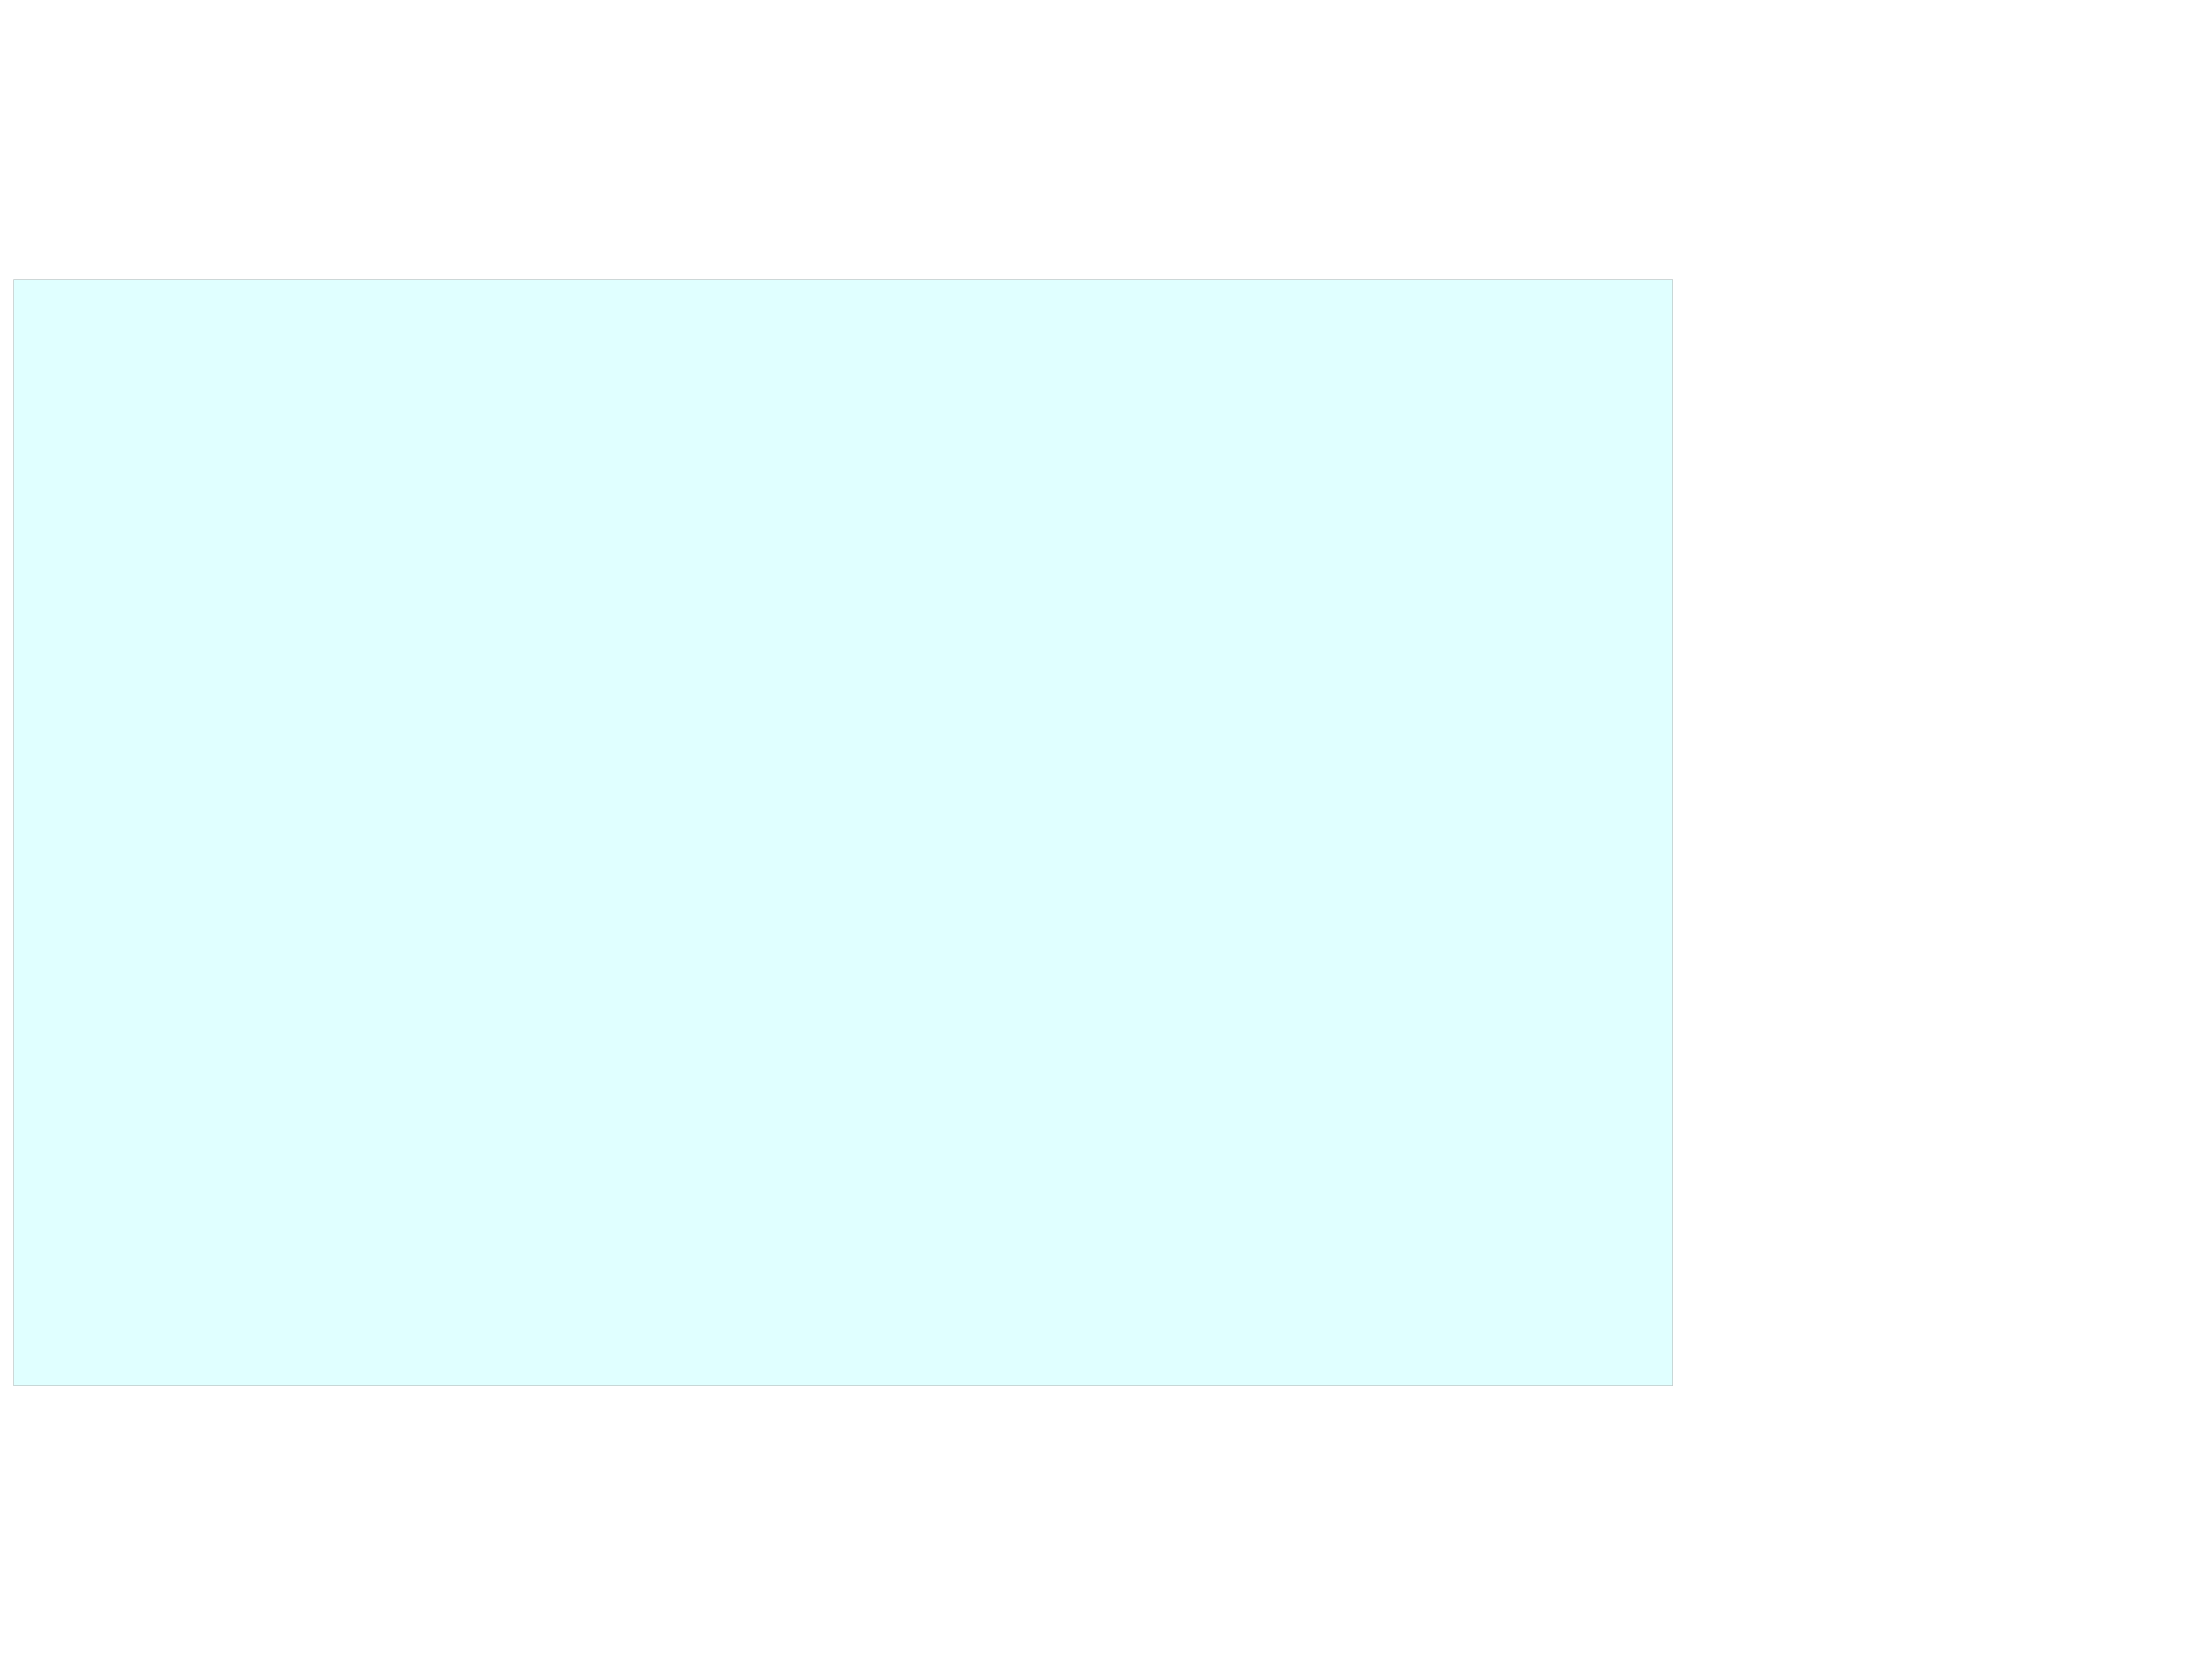
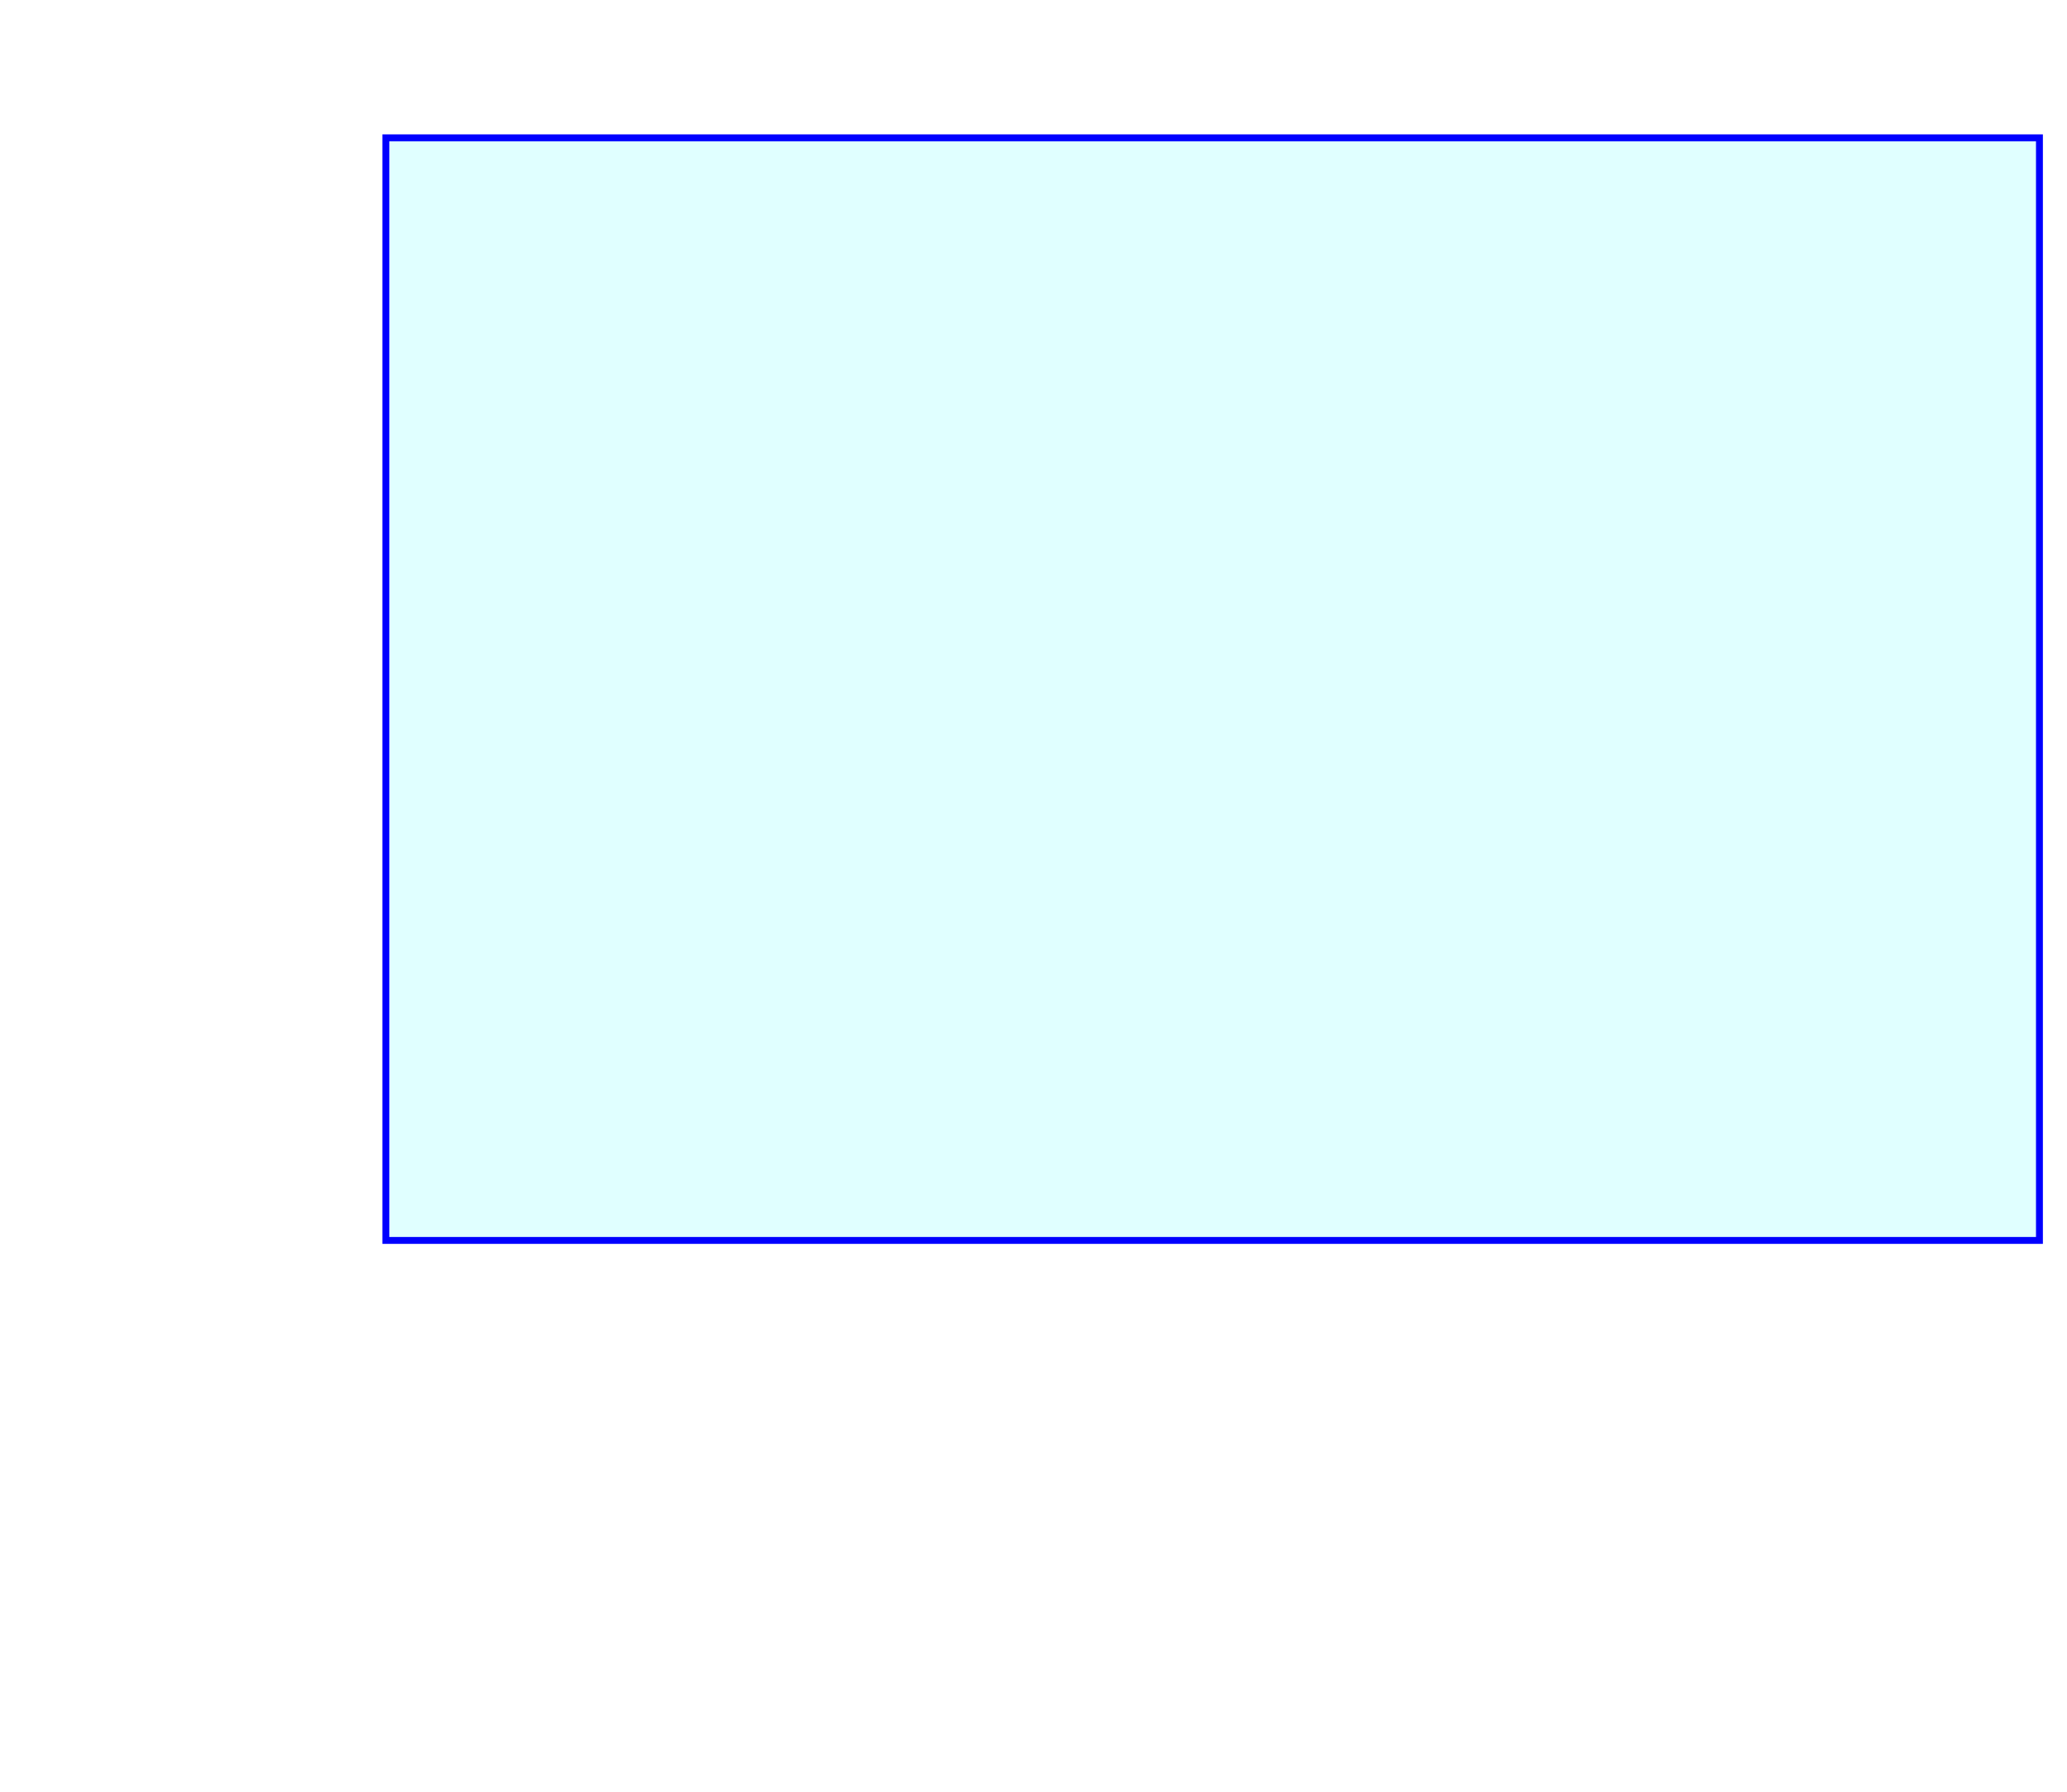
- <svg xmlns="http://www.w3.org/2000/svg" version="1.1" width="800px" height="600px" viewBox="0 0 800 400">
-   <rect x="5" y="1" width="600" height="400" stroke="black" fill="lightCyan" stroke-width="0.05" />
+ <svg xmlns="http://www.w3.org/2000/svg" version="1.1" width="30cm" height="26cm" viewBox="0 0 15 13">
+   <rect x="2.8" y="1" width="12" height="8" stroke="blue" fill="lightCyan" stroke-width="0.05" />
</svg>
